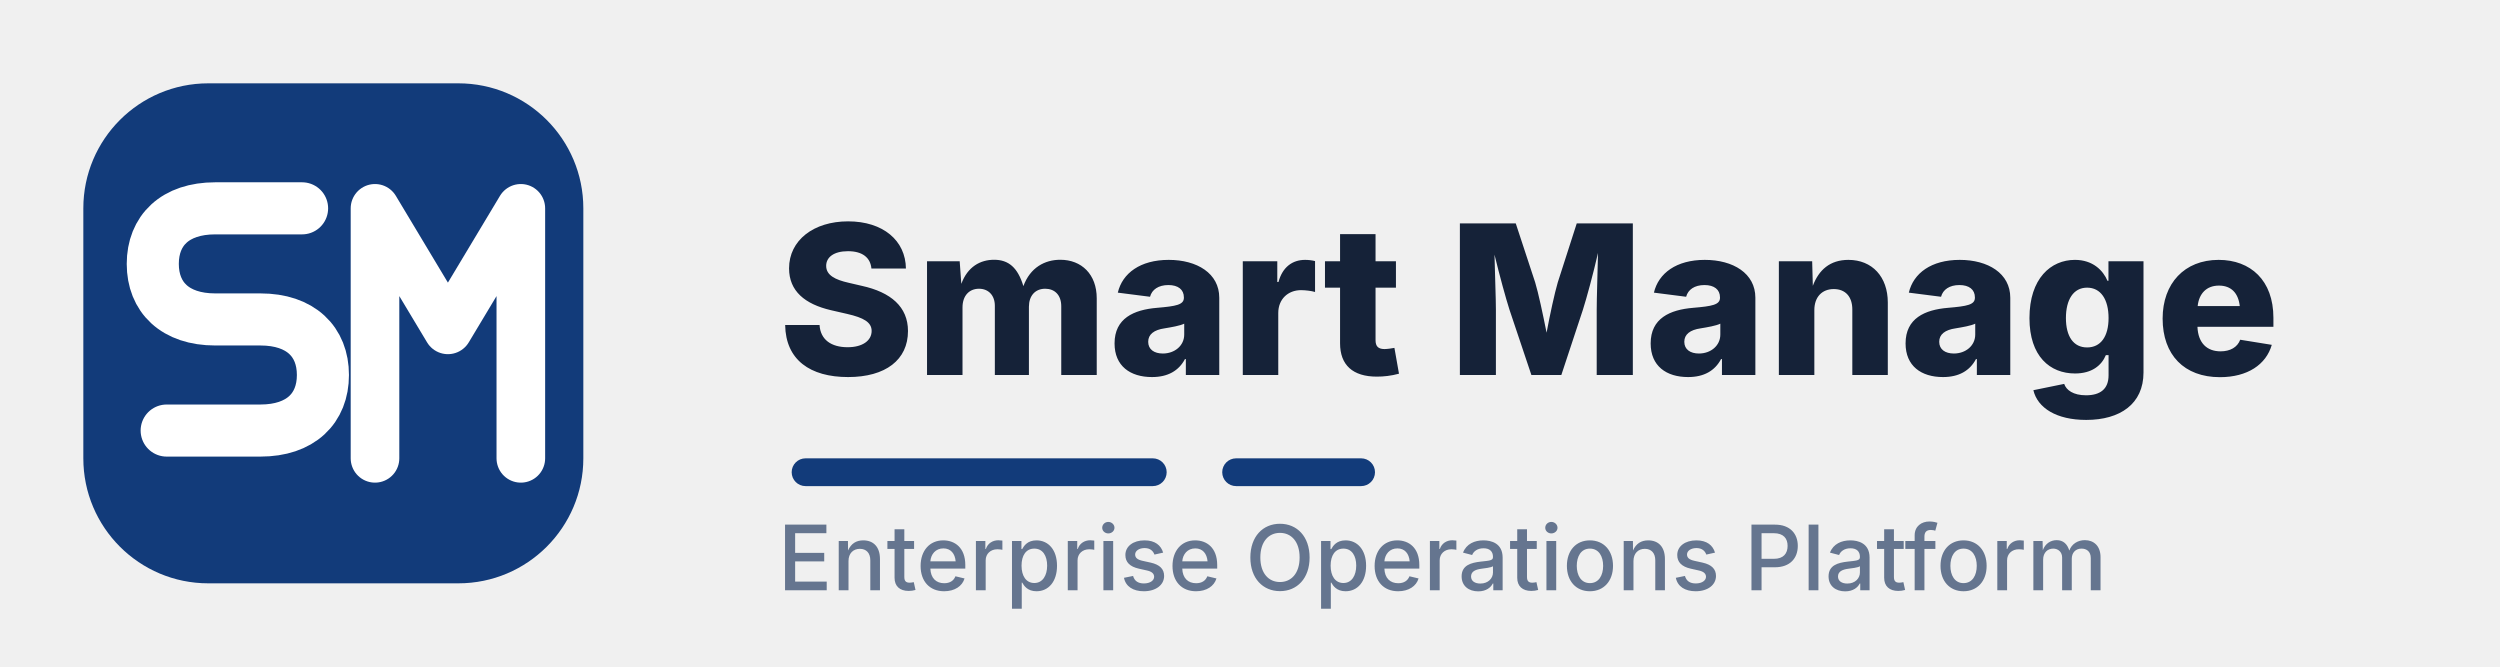
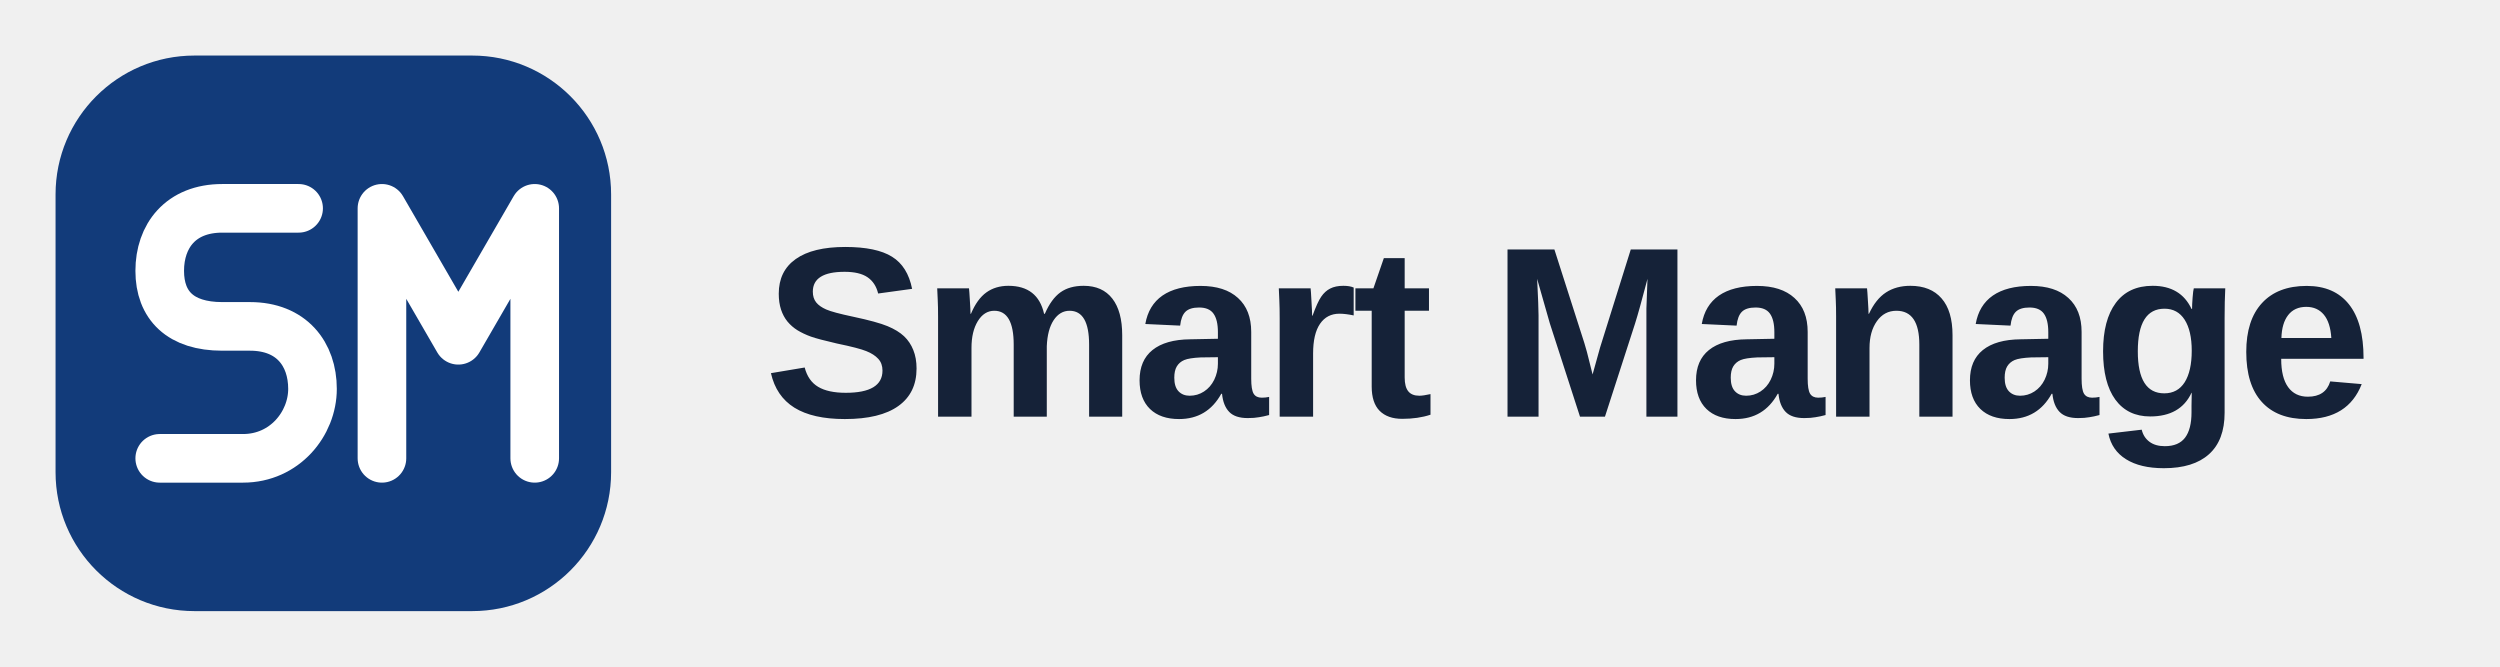
- <svg xmlns="http://www.w3.org/2000/svg" viewBox="0 0 360 96" role="img" aria-labelledby="logoTitle logoDesc">
-   <g>
-     <rect x="12" y="12" width="72" height="72" rx="18" fill="#123b7a" />
-     <path fill="none" stroke="#ffffff" stroke-width="7.5" stroke-linecap="round" stroke-linejoin="round" d="M43.5 30H31c-5.8 0-9 3.2-9 8s3.2 8 9 8h6.5c5.8 0 9 3.2 9 8s-3.2 8-9 8H24" />
-     <path fill="none" stroke="#ffffff" stroke-width="7" stroke-linecap="round" stroke-linejoin="round" d="M54 66V30l10.5 17.5L75 30v36" />
-   </g>
-   <g fill="none" transform="translate(112 24)">
-     <text x="0" y="30" fill="#152238" font-family="Inter, Segoe UI, Arial, Microsoft YaHei, sans-serif" font-size="30" font-weight="760" letter-spacing="0">Smart Manage</text>
-     <rect x="2" y="42" width="54" height="4" rx="2" fill="#123b7a" />
-     <rect x="64" y="42" width="22" height="4" rx="2" fill="#123b7a" />
-     <text x="0" y="61" fill="#65758f" font-family="Inter, Segoe UI, Arial, Microsoft YaHei, sans-serif" font-size="13" font-weight="500" letter-spacing="0">Enterprise Operations Platform</text>
-   </g>
+ <svg xmlns="http://www.w3.org/2000/svg" viewBox="0 0 360 96" role="img" aria-labelledby="title">
+   <rect x="8" y="8" width="80" height="80" rx="20" fill="#123B7A" />
+   <path d="M43 30H32c-6 0-9 4-9 9s3 8 9 8h4c6 0 9 4 9 9s-4 10-10 10H23" fill="none" stroke="#FFF" stroke-width="7" stroke-linecap="round" stroke-linejoin="round" />
+   <path d="M55 66V30l11 19 11-19v36" fill="none" stroke="#FFF" stroke-width="7" stroke-linecap="round" stroke-linejoin="round" />
+   <text x="110" y="60" fill="#152238" font-family="Arial, Helvetica, sans-serif" font-size="35" font-weight="700" letter-spacing="-0.7">Smart Manage</text>
</svg>
